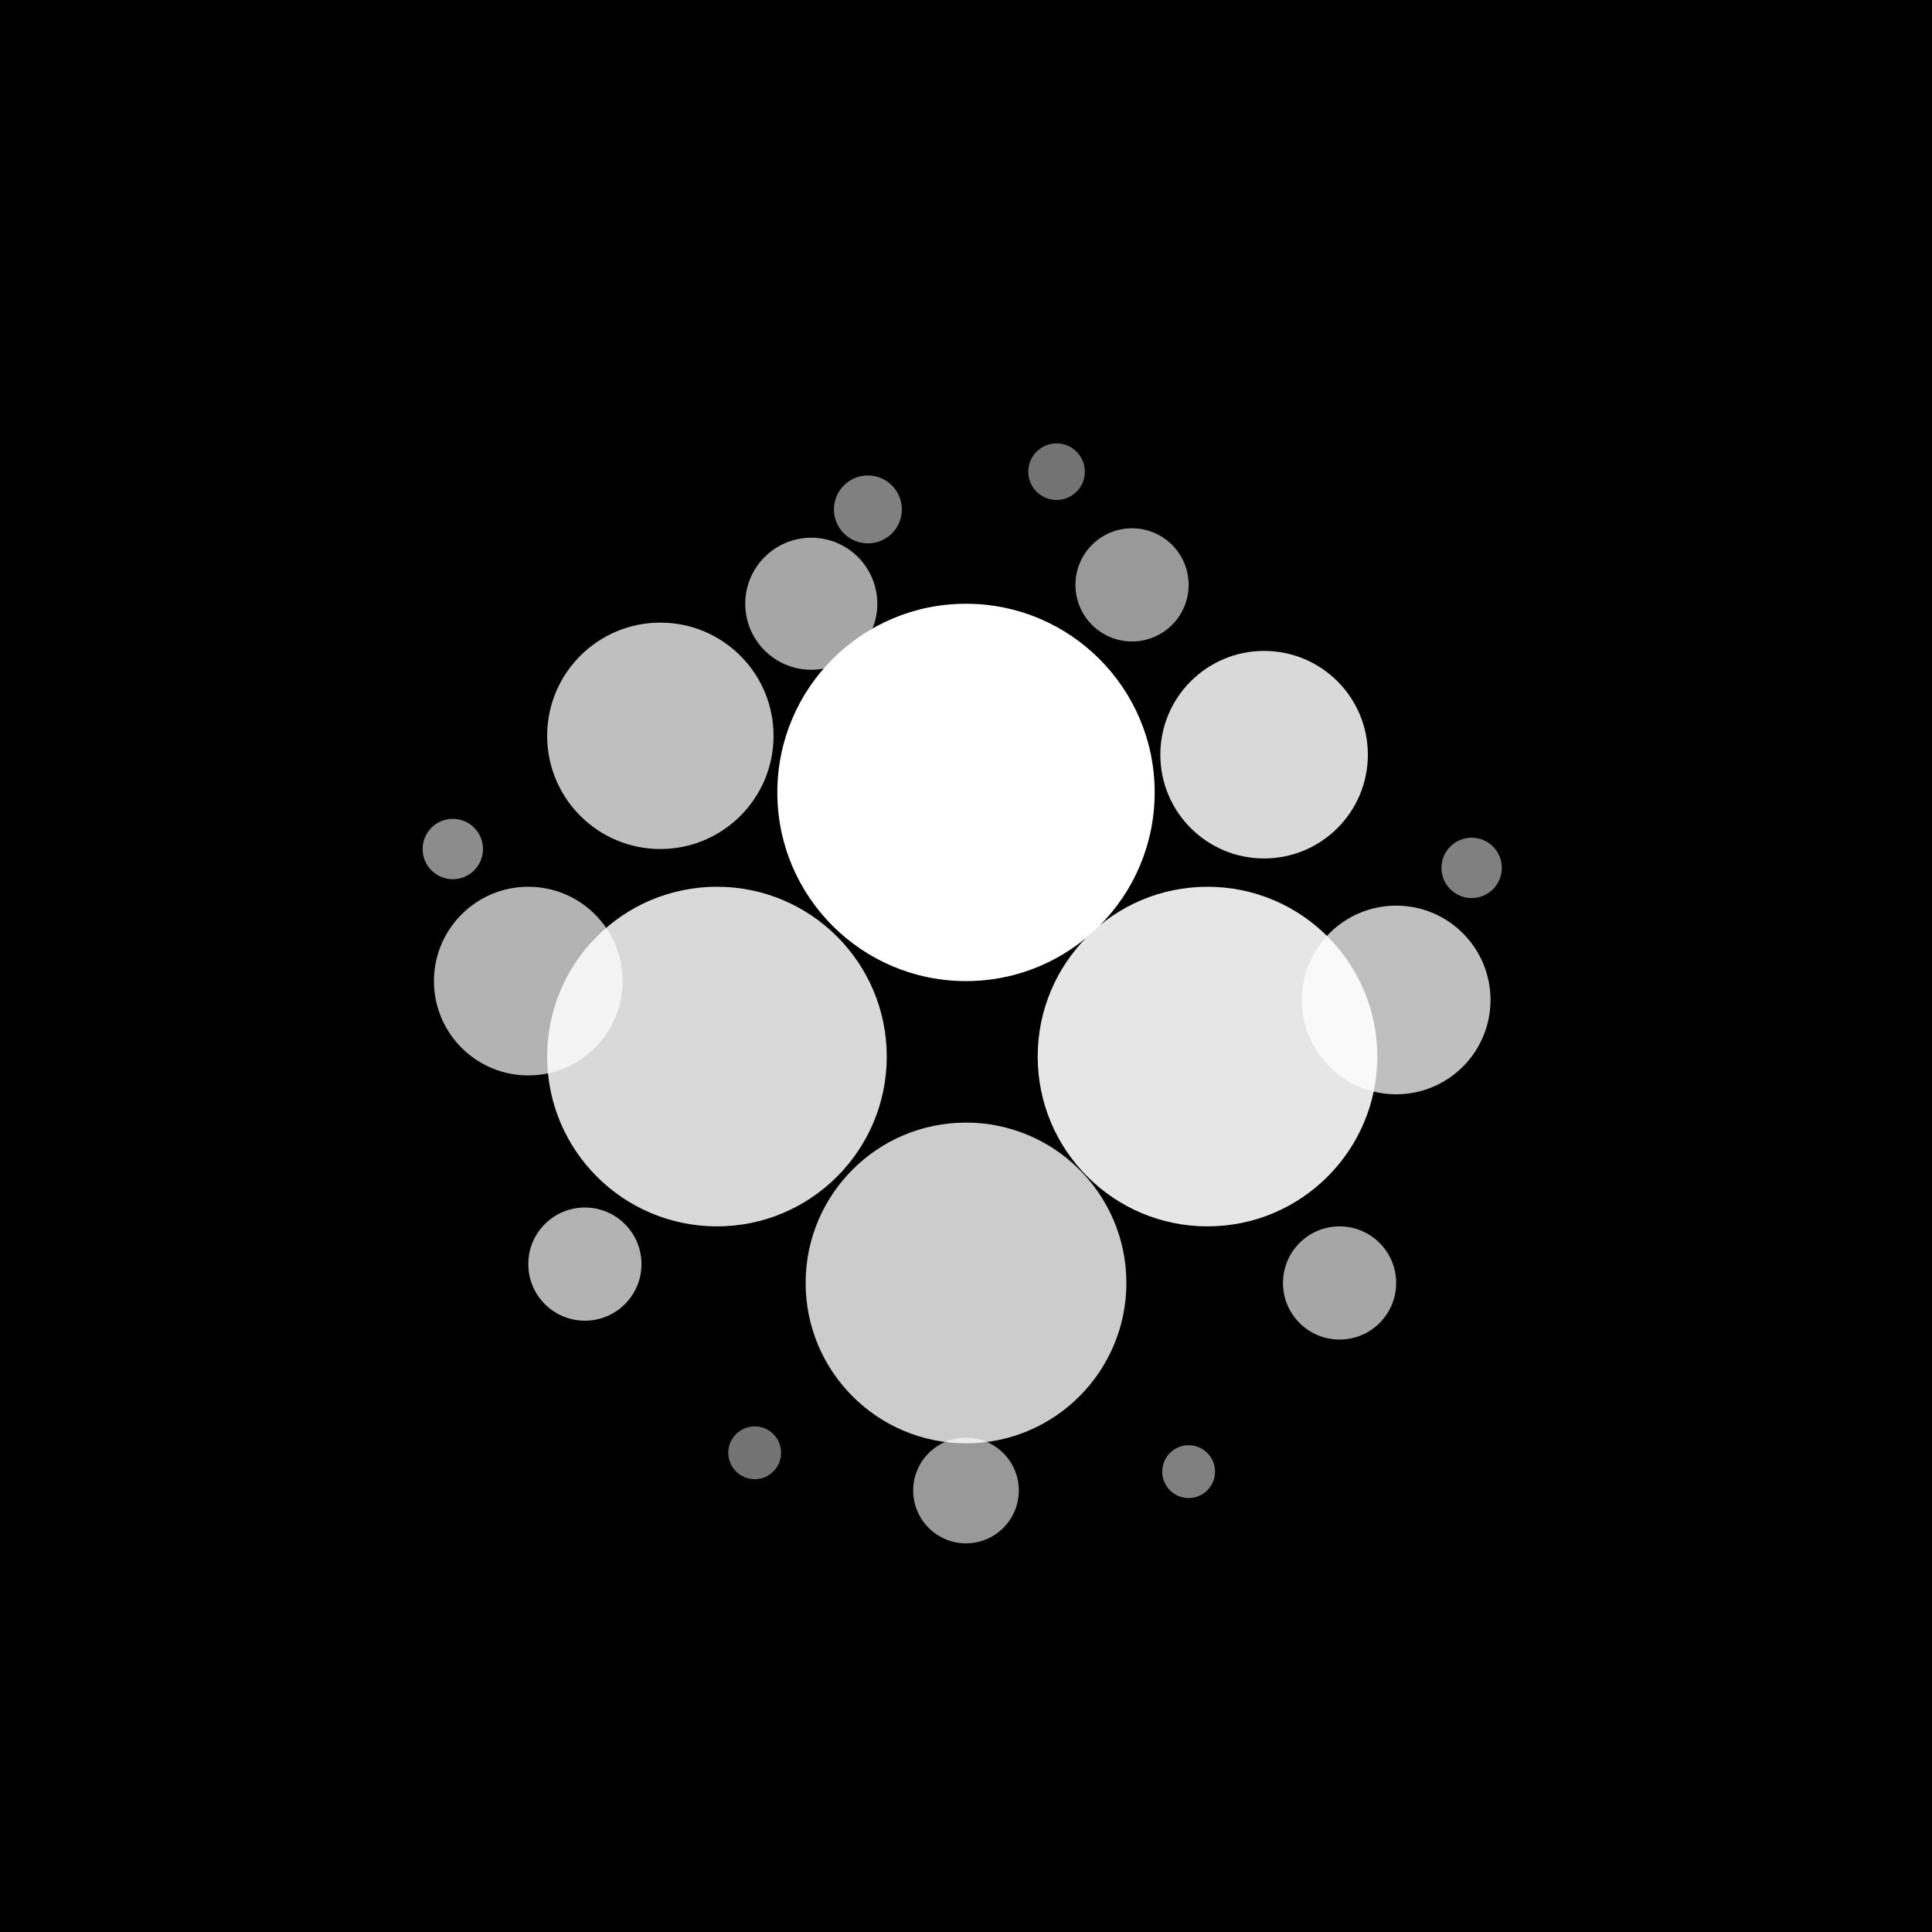
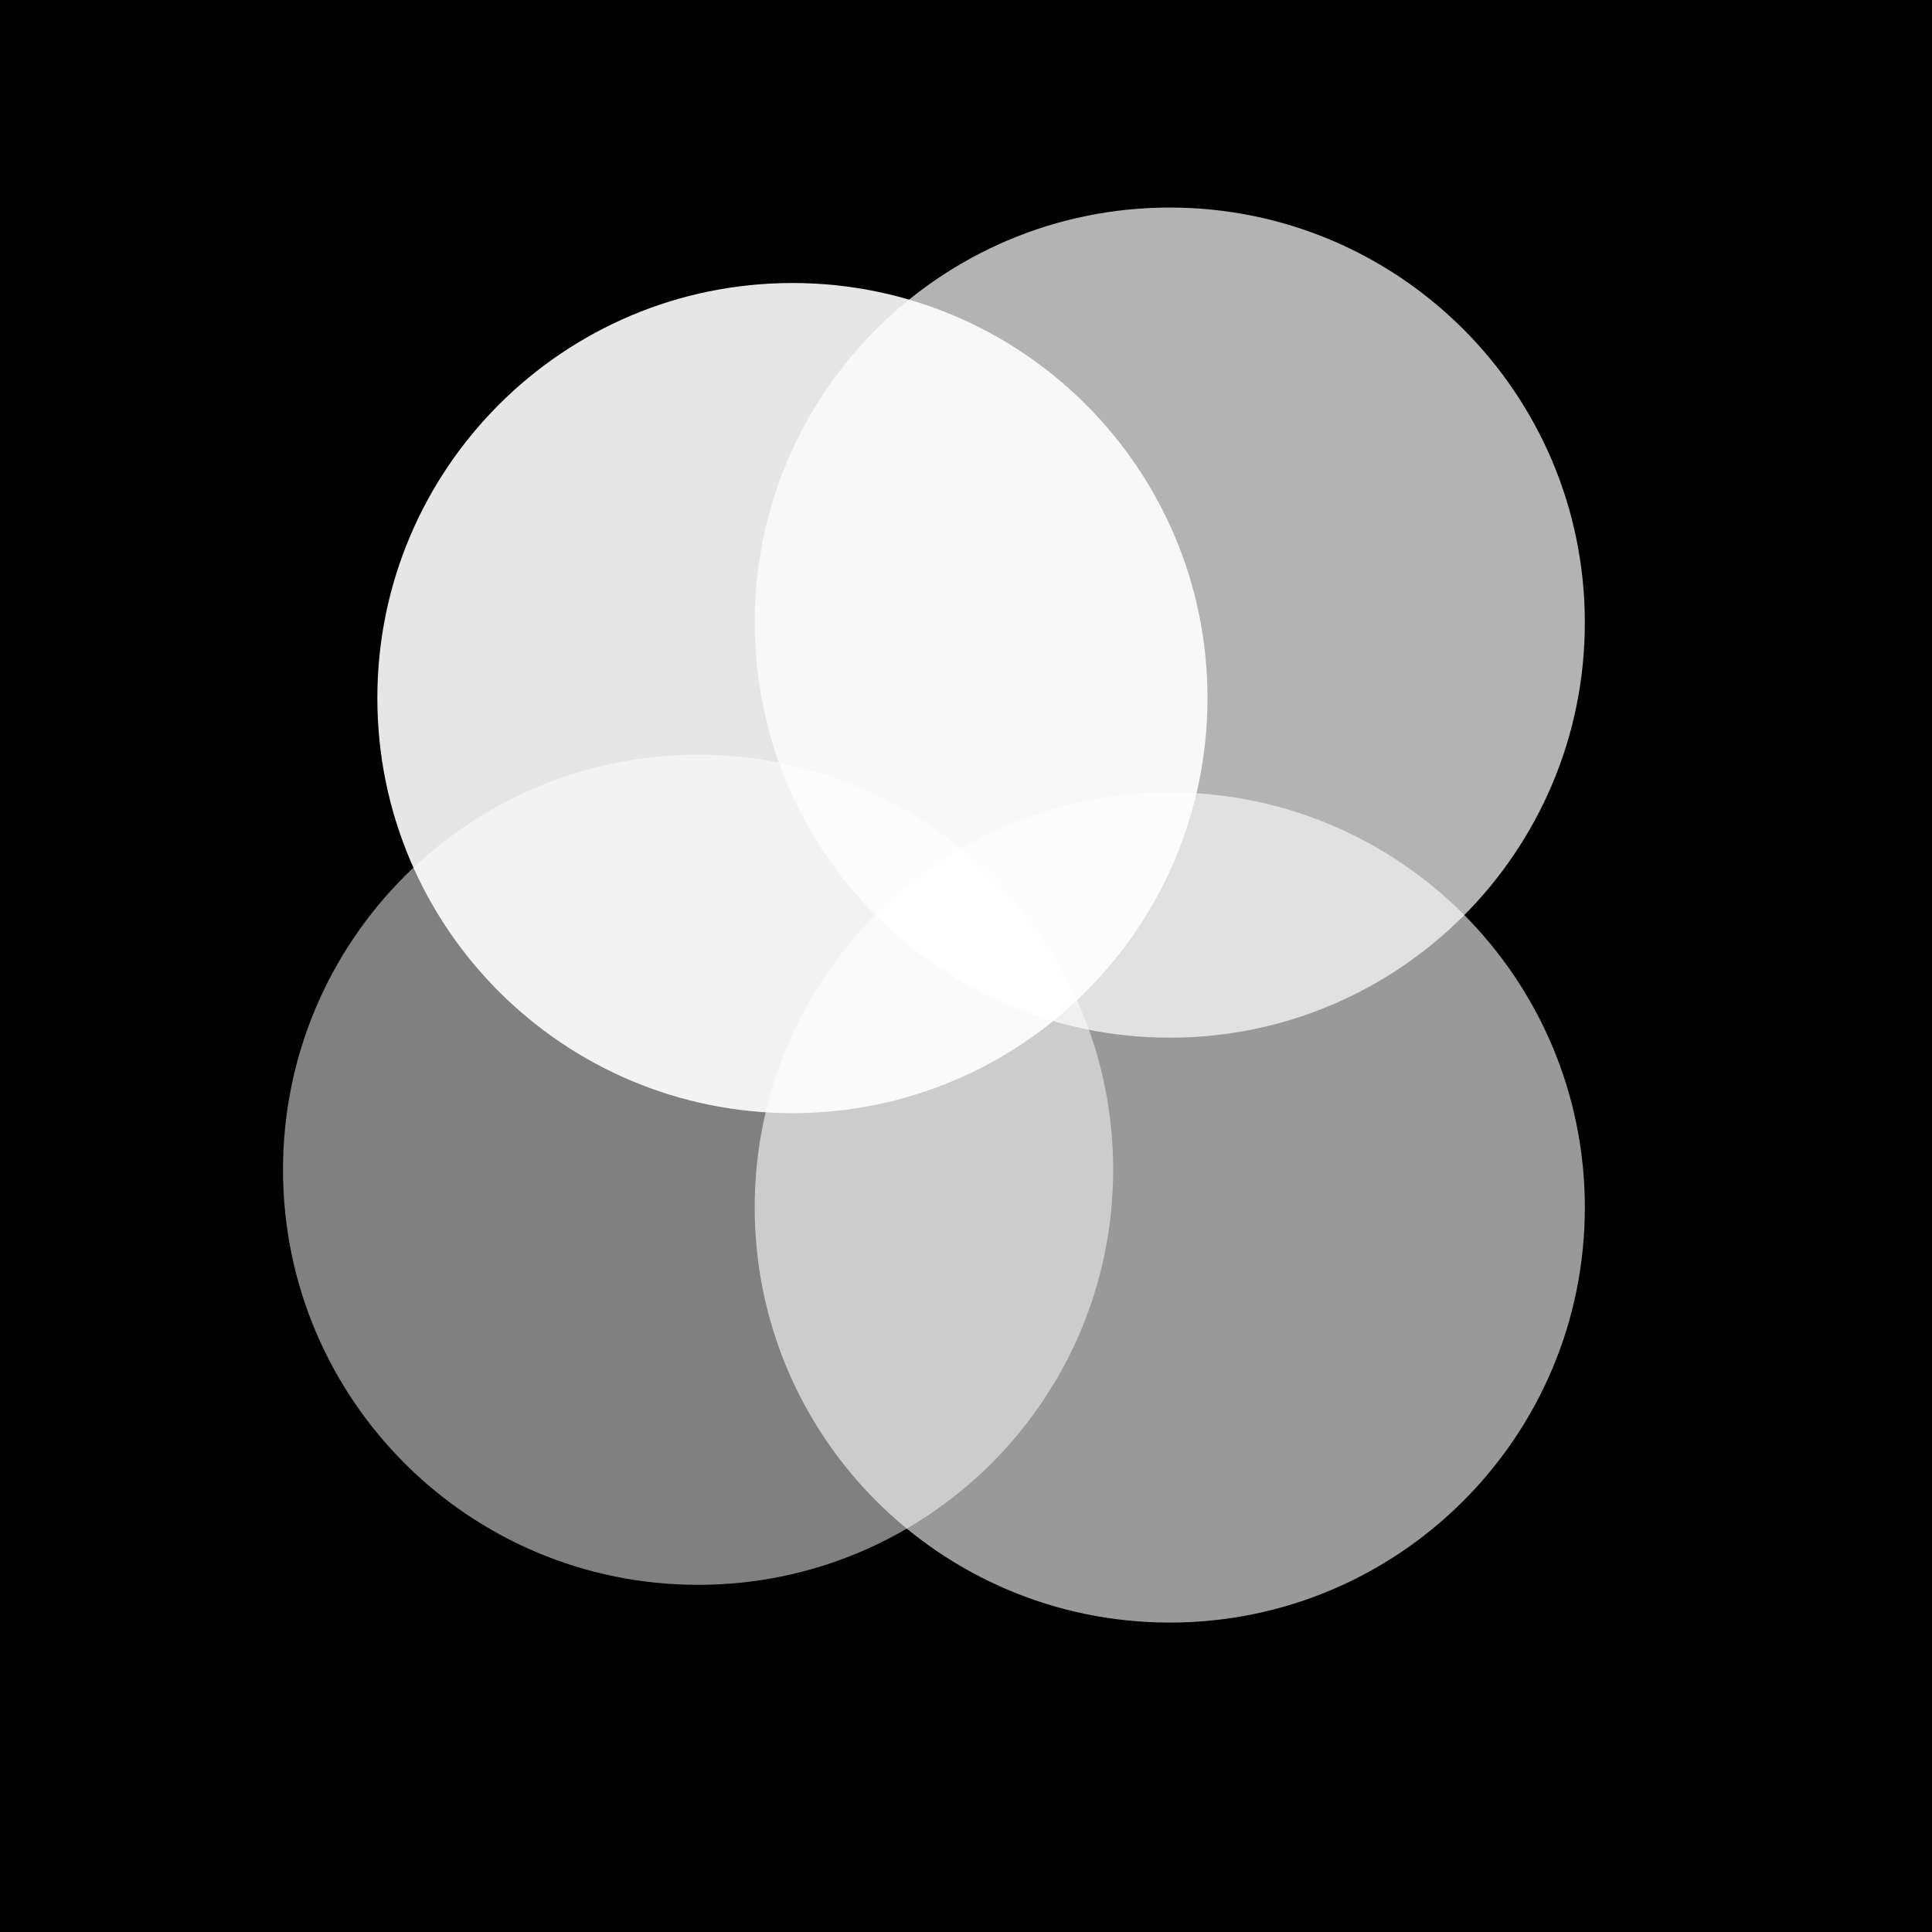
<svg xmlns="http://www.w3.org/2000/svg" width="1024" height="1024" viewBox="0 0 1024 1024">
-   <rect width="1024" height="1024" fill="#000000" />
-   <circle cx="512" cy="420" r="100" fill="#FFFFFF" />
-   <circle cx="380" cy="560" r="90" fill="#FFFFFF" opacity="0.85" />
-   <circle cx="640" cy="560" r="90" fill="#FFFFFF" opacity="0.9" />
-   <circle cx="512" cy="680" r="85" fill="#FFFFFF" opacity="0.8" />
-   <circle cx="350" cy="390" r="60" fill="#FFFFFF" opacity="0.75" />
-   <circle cx="670" cy="400" r="55" fill="#FFFFFF" opacity="0.85" />
-   <circle cx="280" cy="520" r="50" fill="#FFFFFF" opacity="0.7" />
-   <circle cx="740" cy="530" r="50" fill="#FFFFFF" opacity="0.75" />
-   <circle cx="430" cy="320" r="35" fill="#FFFFFF" opacity="0.65" />
-   <circle cx="600" cy="310" r="30" fill="#FFFFFF" opacity="0.6" />
-   <circle cx="310" cy="670" r="30" fill="#FFFFFF" opacity="0.7" />
-   <circle cx="710" cy="680" r="30" fill="#FFFFFF" opacity="0.65" />
-   <circle cx="512" cy="790" r="28" fill="#FFFFFF" opacity="0.6" />
-   <circle cx="460" cy="270" r="18" fill="#FFFFFF" opacity="0.5" />
-   <circle cx="560" cy="250" r="15" fill="#FFFFFF" opacity="0.45" />
-   <circle cx="240" cy="450" r="16" fill="#FFFFFF" opacity="0.55" />
-   <circle cx="780" cy="460" r="16" fill="#FFFFFF" opacity="0.5" />
-   <circle cx="400" cy="770" r="14" fill="#FFFFFF" opacity="0.45" />
-   <circle cx="630" cy="780" r="14" fill="#FFFFFF" opacity="0.5" />
+   <rect width="1024" height="1024" rx="0" ry="0" fill="#000000" />
+   <circle cx="420" cy="370" r="220" fill="#FFFFFF" opacity="0.9" />
+   <circle cx="620" cy="330" r="220" fill="#FFFFFF" opacity="0.7" />
+   <circle cx="370" cy="620" r="220" fill="#FFFFFF" opacity="0.5" />
+   <circle cx="620" cy="640" r="220" fill="#FFFFFF" opacity="0.6" />
</svg>
